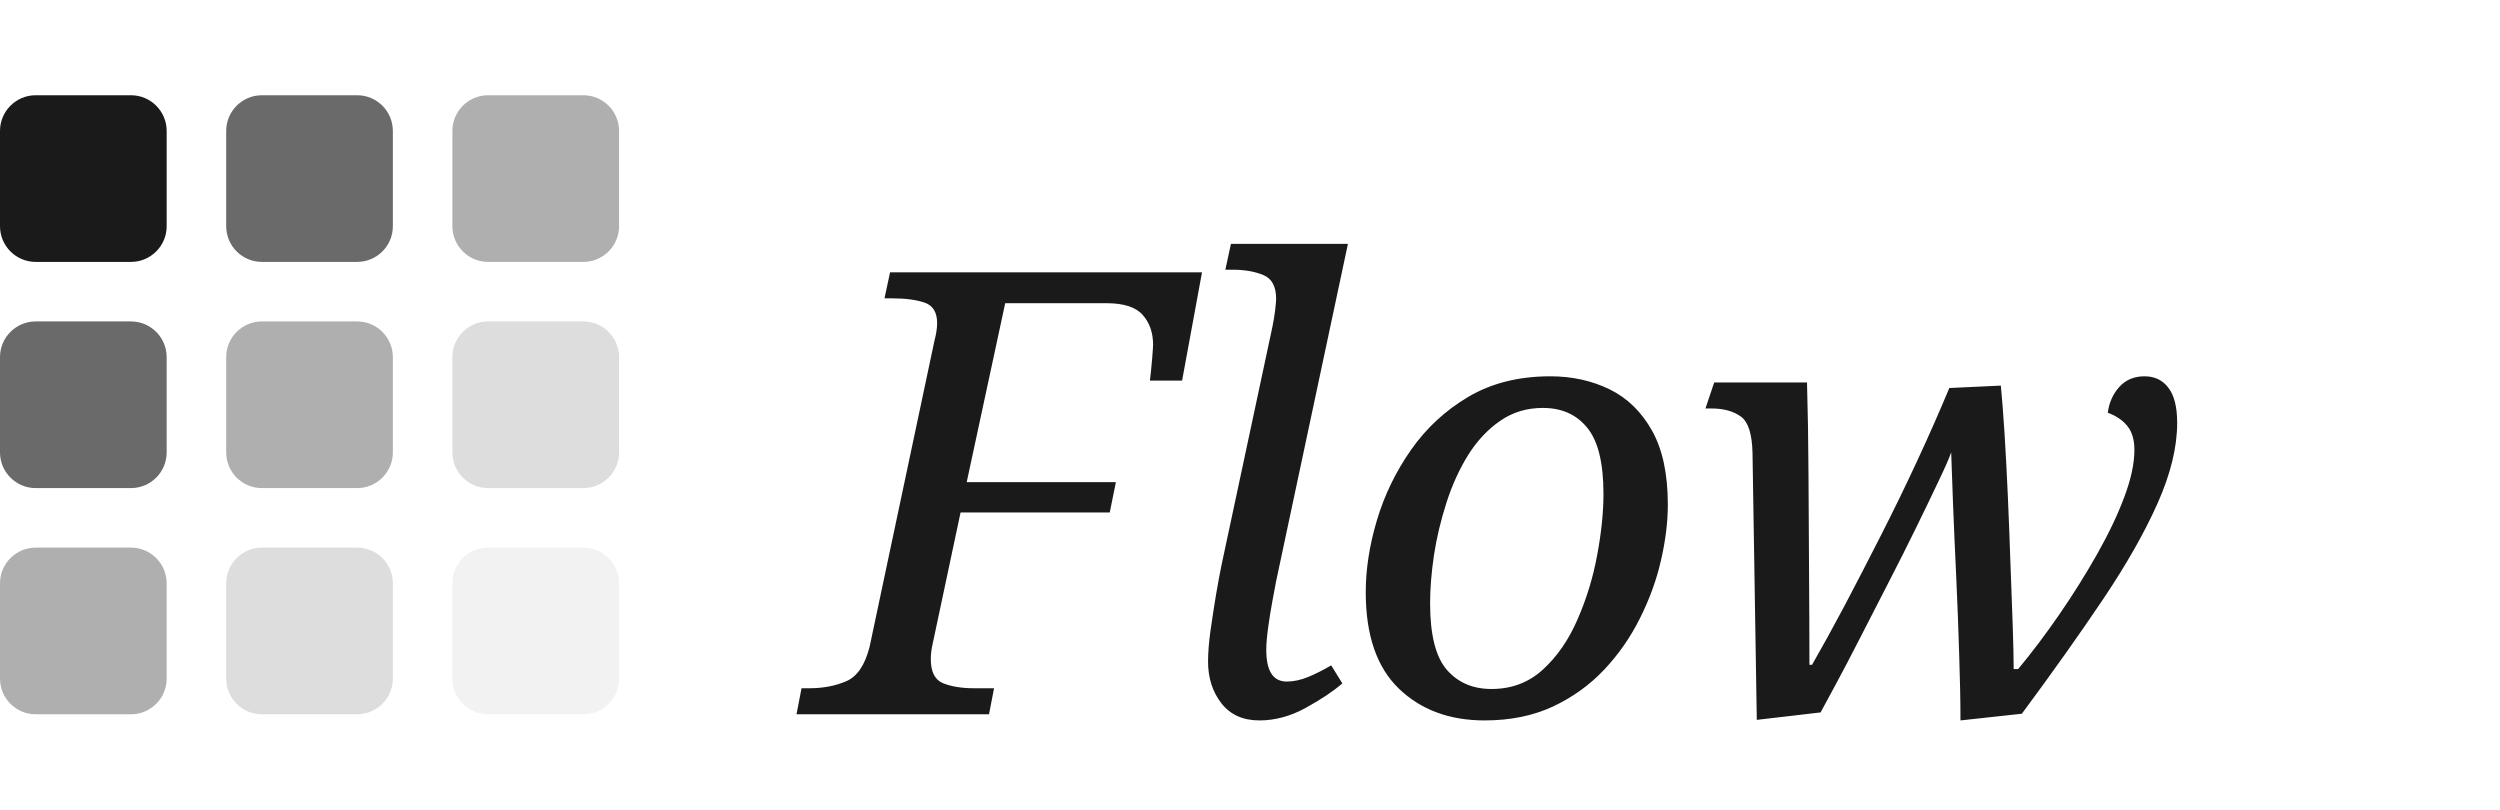
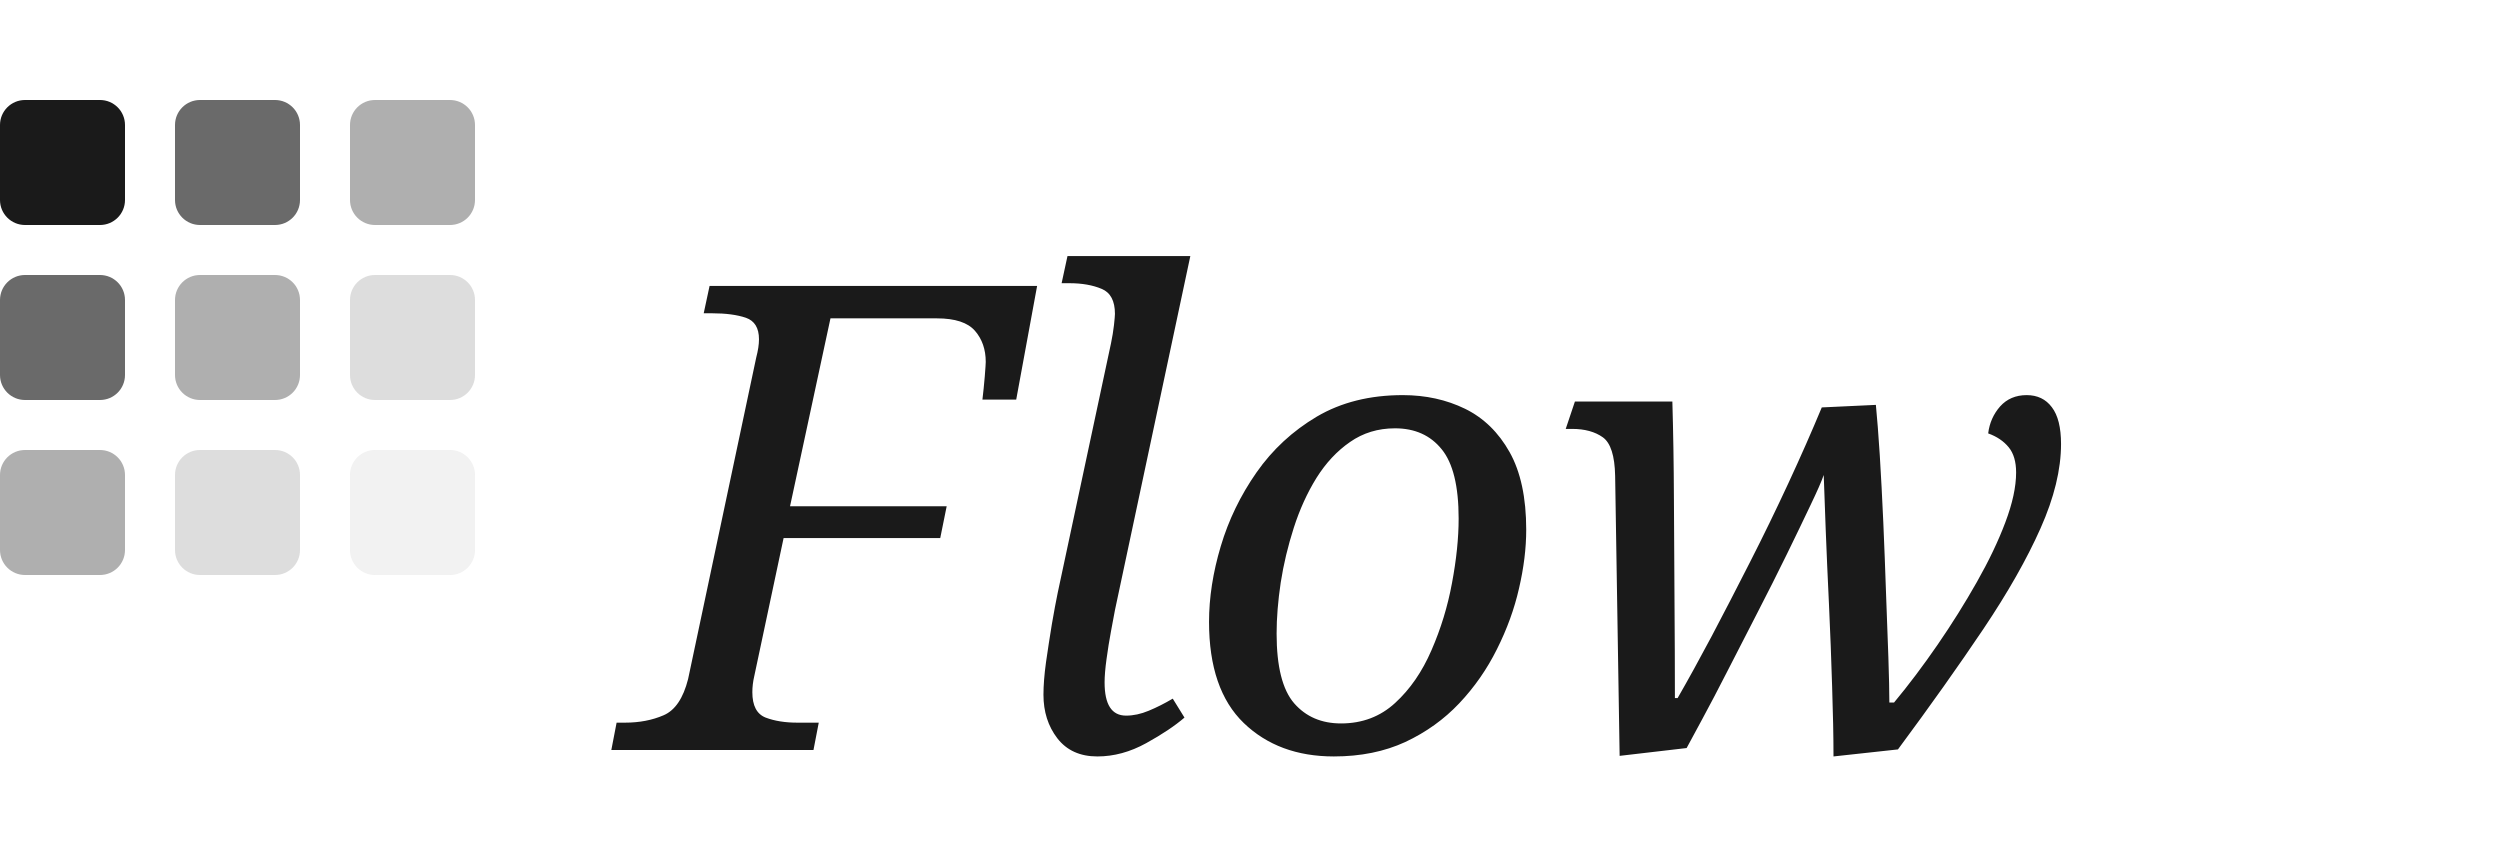
- <svg xmlns="http://www.w3.org/2000/svg" width="210" height="68" viewBox="0 0 210 68" fill="none">
-   <rect x="0" y="8" width="14" height="14" rx="3" fill="#1A1A1A" />
-   <rect x="19" y="8" width="14" height="14" rx="3" fill="#1A1A1A" opacity="0.65" />
-   <rect x="38" y="8" width="14" height="14" rx="3" fill="#1A1A1A" opacity="0.35" />
-   <rect x="0" y="27" width="14" height="14" rx="3" fill="#1A1A1A" opacity="0.65" />
-   <rect x="19" y="27" width="14" height="14" rx="3" fill="#1A1A1A" opacity="0.35" />
-   <rect x="38" y="27" width="14" height="14" rx="3" fill="#1A1A1A" opacity="0.15" />
-   <rect x="0" y="46" width="14" height="14" rx="3" fill="#1A1A1A" opacity="0.35" />
-   <rect x="19" y="46" width="14" height="14" rx="3" fill="#1A1A1A" opacity="0.15" />
-   <rect x="38" y="46" width="14" height="14" rx="3" fill="#1A1A1A" opacity="0.06" />
-   <text x="68" y="60" font-family="'Instrument Serif', Georgia, serif" font-size="52" font-style="italic" fill="#1A1A1A" letter-spacing="-1">Flow</text>
+ <svg xmlns="http://www.w3.org/2000/svg" width="200" height="68" viewBox="0 0 200 68" fill="none">
+   <rect x="0" y="8" width="10" height="10" rx="2" fill="#1A1A1A" />
+   <rect x="14" y="8" width="10" height="10" rx="2" fill="#1A1A1A" opacity="0.65" />
+   <rect x="28" y="8" width="10" height="10" rx="2" fill="#1A1A1A" opacity="0.35" />
+   <rect x="0" y="22" width="10" height="10" rx="2" fill="#1A1A1A" opacity="0.65" />
+   <rect x="14" y="22" width="10" height="10" rx="2" fill="#1A1A1A" opacity="0.35" />
+   <rect x="28" y="22" width="10" height="10" rx="2" fill="#1A1A1A" opacity="0.15" />
+   <rect x="0" y="36" width="10" height="10" rx="2" fill="#1A1A1A" opacity="0.35" />
+   <rect x="14" y="36" width="10" height="10" rx="2" fill="#1A1A1A" opacity="0.15" />
+   <rect x="28" y="36" width="10" height="10" rx="2" fill="#1A1A1A" opacity="0.06" />
+   <text x="50" y="60" font-family="'Instrument Serif', Georgia, serif" font-size="52" font-style="italic" fill="#1A1A1A" letter-spacing="-1">Flow</text>
</svg>
